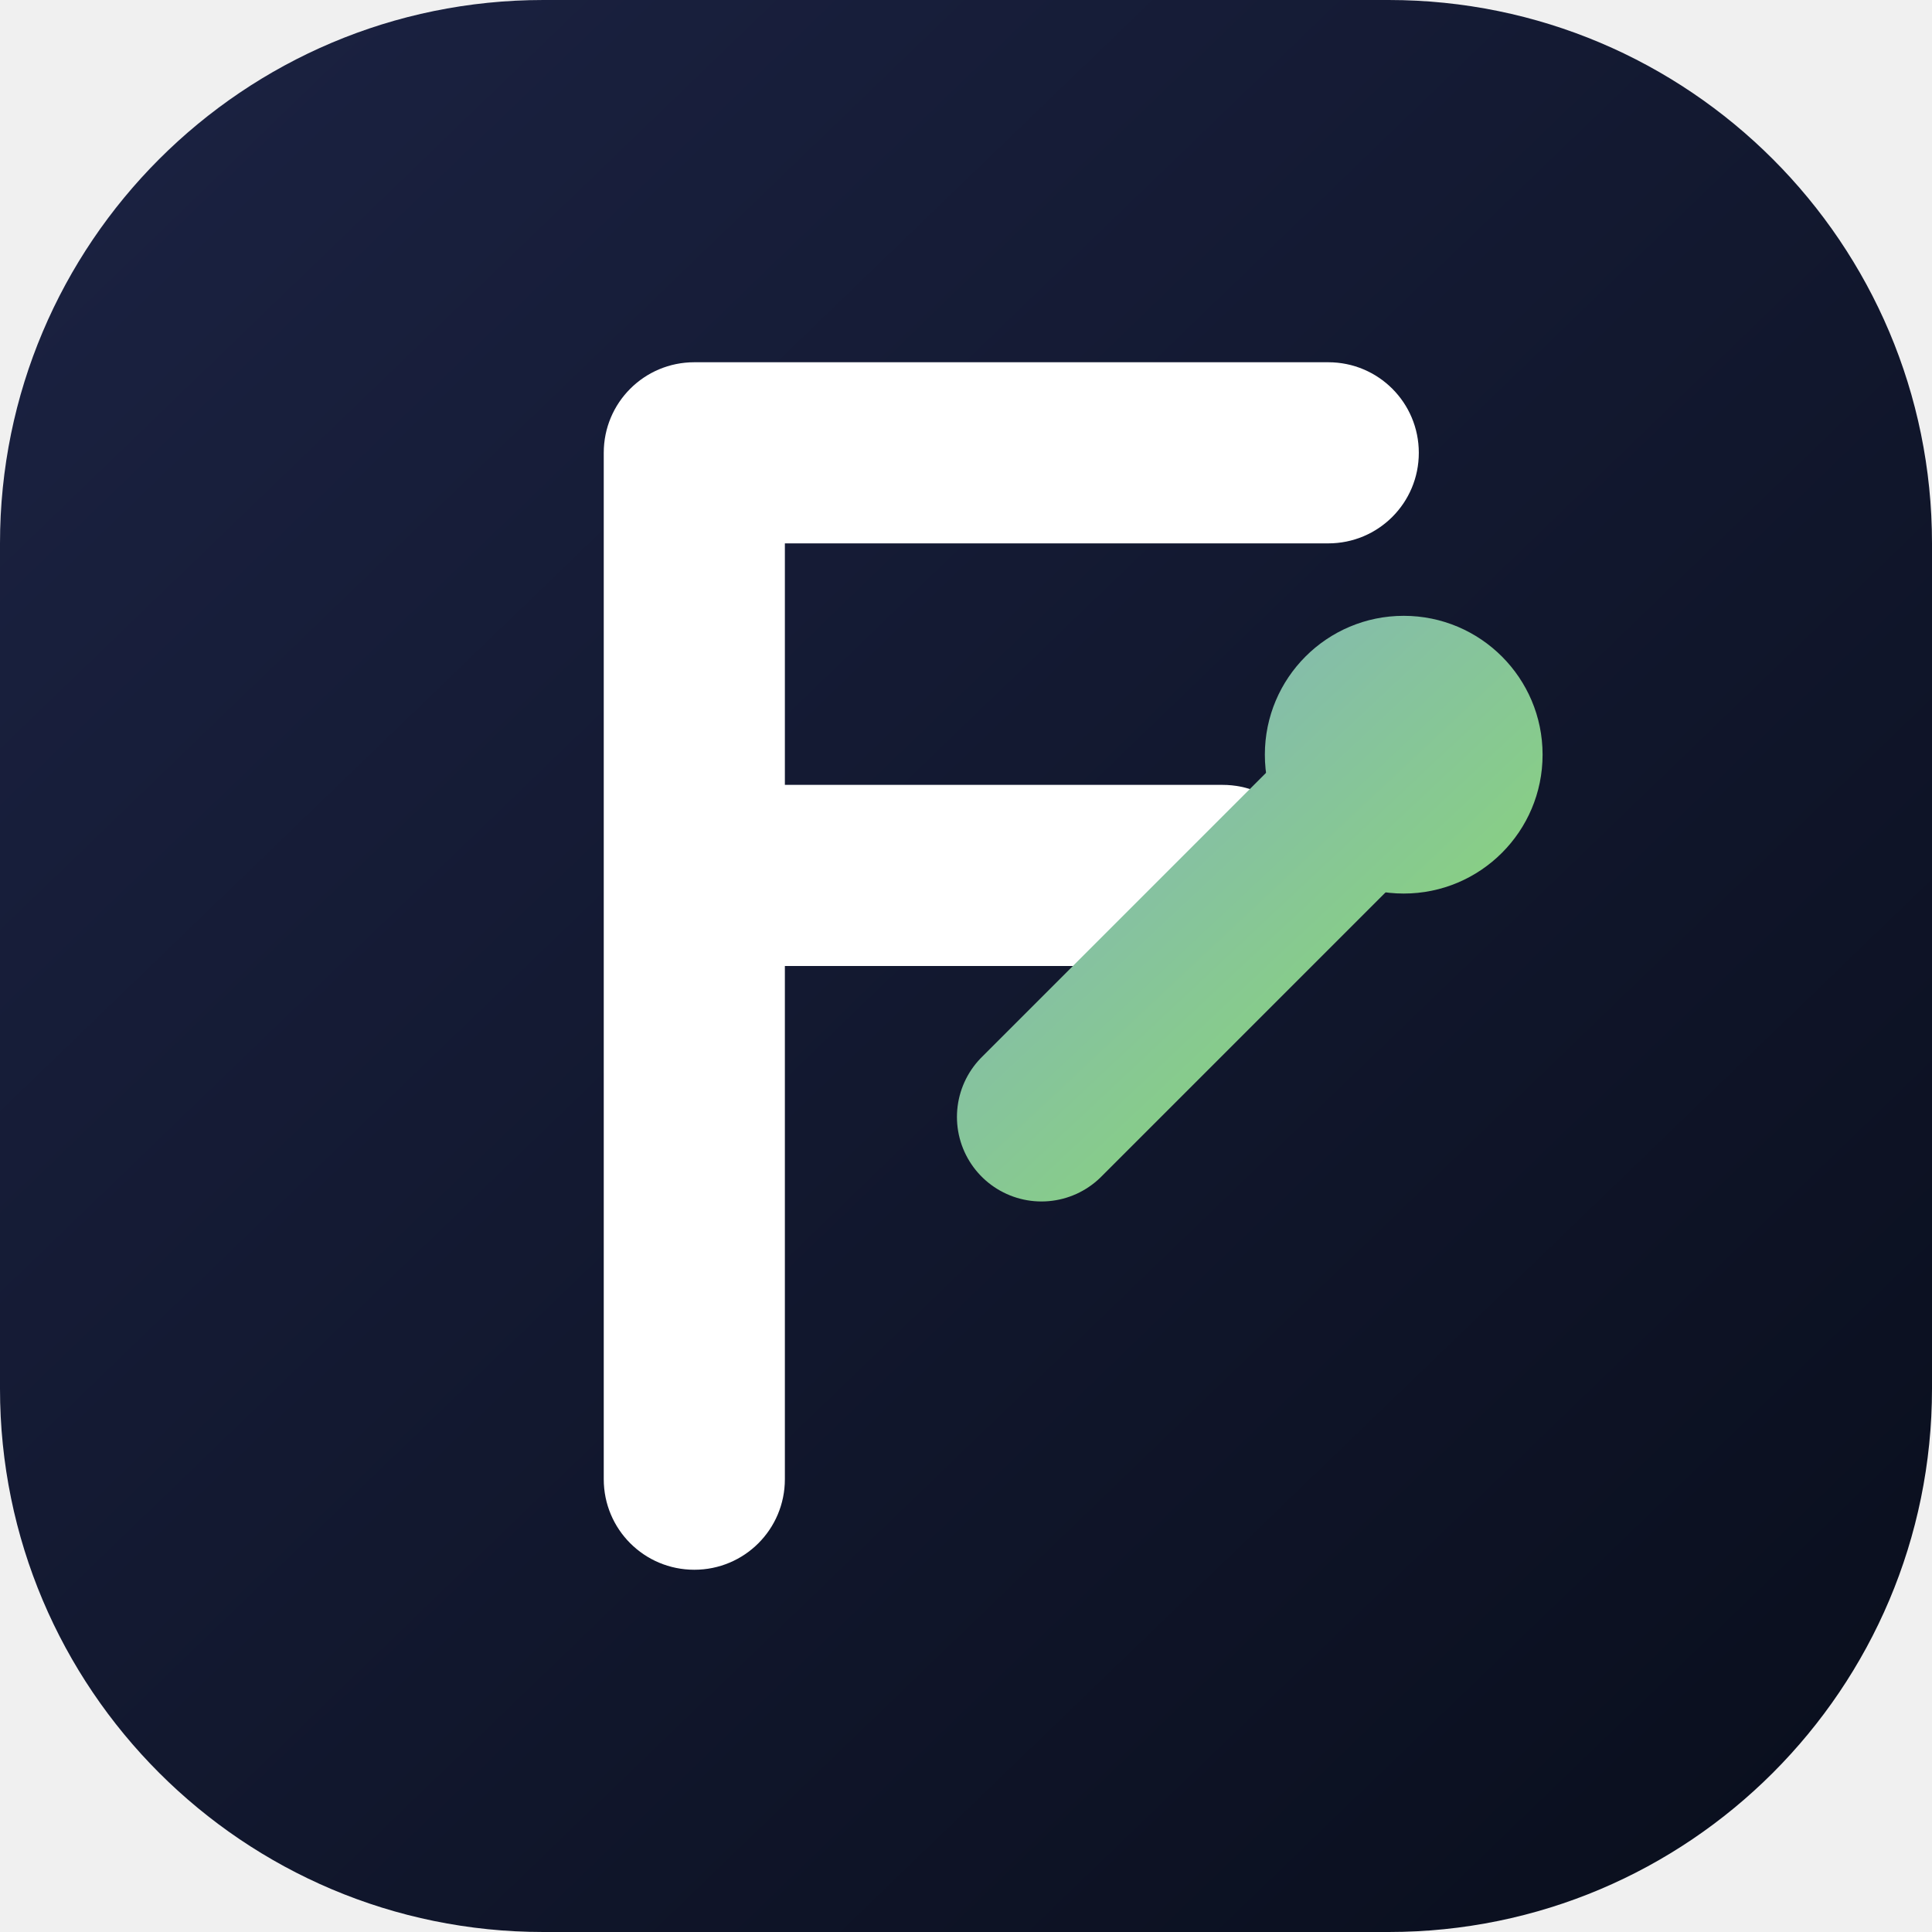
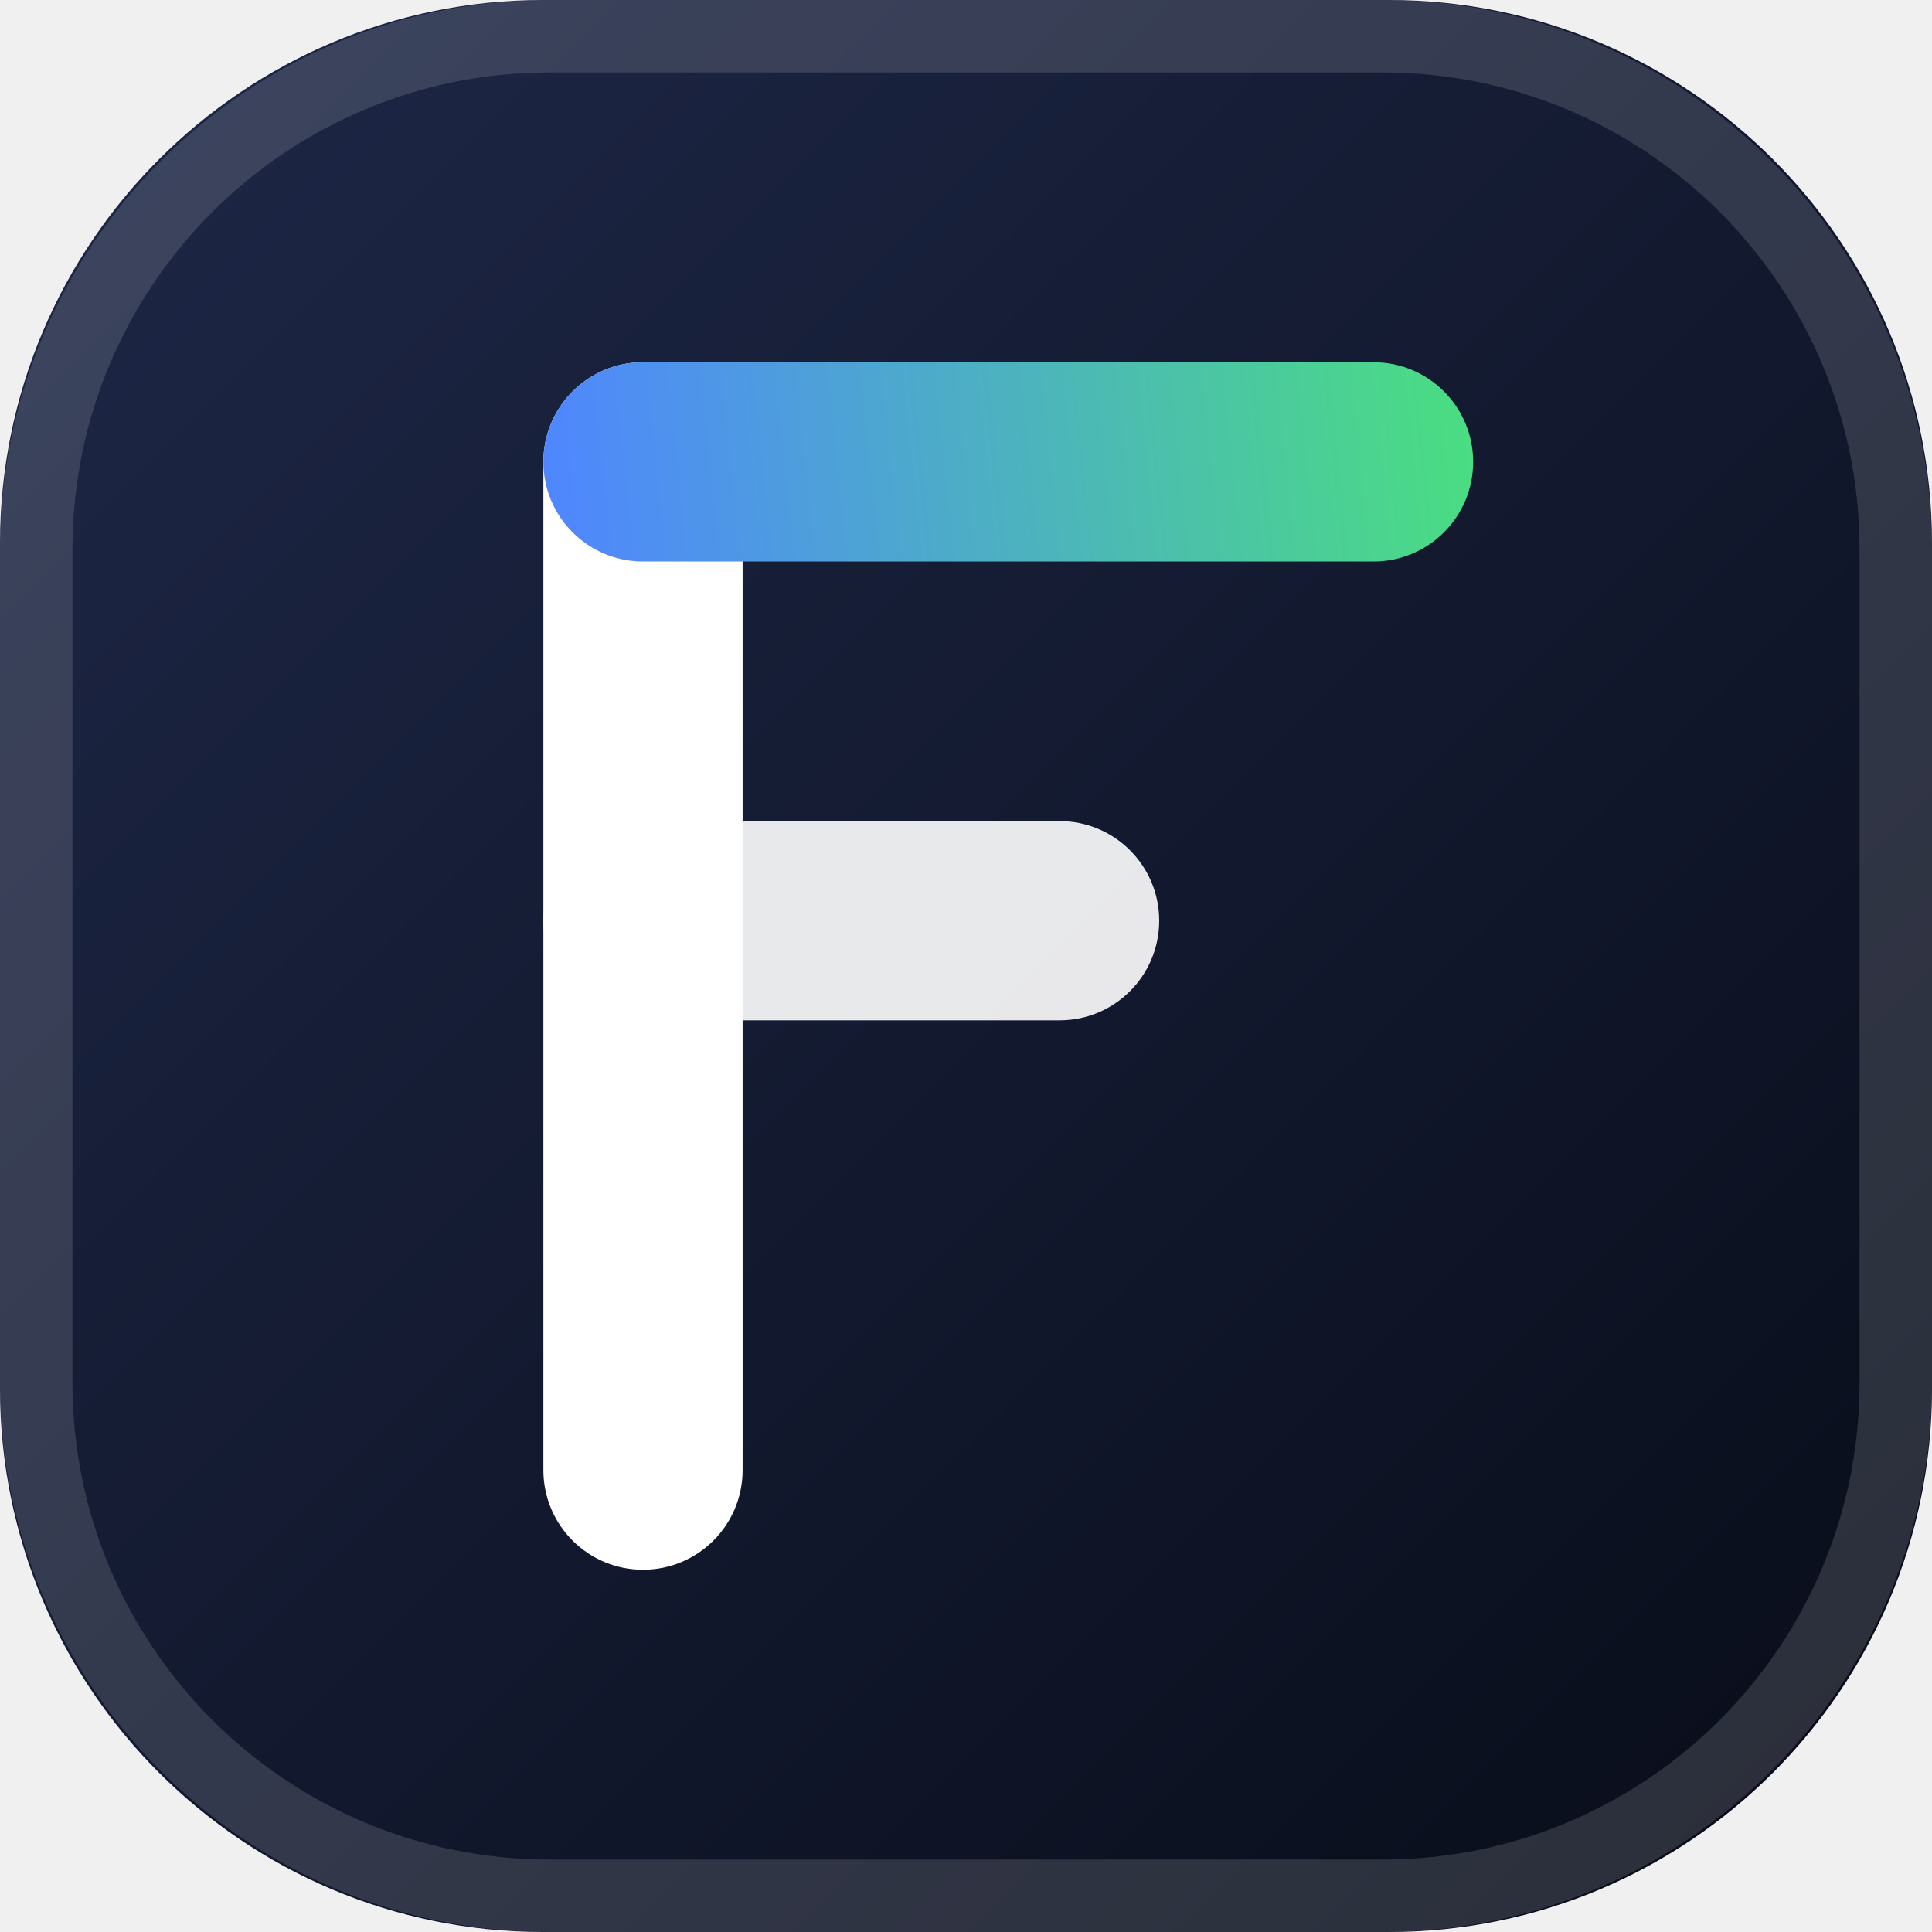
<svg xmlns="http://www.w3.org/2000/svg" viewBox="0 0 32 32">
  <defs>
-     <linearGradient id="bg" x1="3" y1="2" x2="30" y2="30" gradientUnits="userSpaceOnUse">
-       <stop stop-color="#1A2140" />
-       <stop offset="1" stop-color="#0A0F1E" />
+     <linearGradient id="bg" x1="0" y1="0" x2="32" y2="32" gradientUnits="userSpaceOnUse">
+       <stop stop-color="#1E2848" />
+       <stop offset="1" stop-color="#080C18" />
    </linearGradient>
-     <linearGradient id="accent" x1="9" y1="7" x2="24" y2="23" gradientUnits="userSpaceOnUse">
-       <stop stop-color="#7D95FF" />
-       <stop offset="1" stop-color="#8CE35A" />
+     <linearGradient id="accent" x1="9" y1="7.6" x2="24.4" y2="6" gradientUnits="userSpaceOnUse">
+       <stop stop-color="#4F86FF" />
+       <stop offset="1" stop-color="#4ADE80" />
    </linearGradient>
  </defs>
  <rect width="32" height="32" rx="9" fill="url(#bg)" />
-   <path d="M10 7.5C10 6.67 10.67 6 11.5 6H22C22.83 6 23.5 6.67 23.5 7.5C23.5 8.33 22.83 9 22 9H13V13H20.25C21.08 13 21.75 13.67 21.75 14.5C21.75 15.33 21.08 16 20.25 16H13V24.5C13 25.33 12.33 26 11.5 26C10.67 26 10 25.33 10 24.5V7.5Z" fill="white" />
-   <path d="M17.25 18.5L22.75 13" stroke="url(#accent)" stroke-width="2.8" stroke-linecap="round" />
-   <circle cx="23.25" cy="12.5" r="2.3" fill="url(#accent)" />
+   <rect x="0.6" y="0.6" width="30.8" height="30.8" rx="8.5" fill="none" stroke="rgba(255,255,255,.14)" stroke-width="1.2" />
+   <rect x="9" y="6" width="3.3" height="20" rx="1.65" fill="#fff" />
+   <rect x="9" y="6" width="15.4" height="3.3" rx="1.65" fill="url(#accent)" />
+   <rect x="9" y="13.6" width="10.2" height="3.3" rx="1.65" fill="#fff" opacity=".9" />
</svg>
